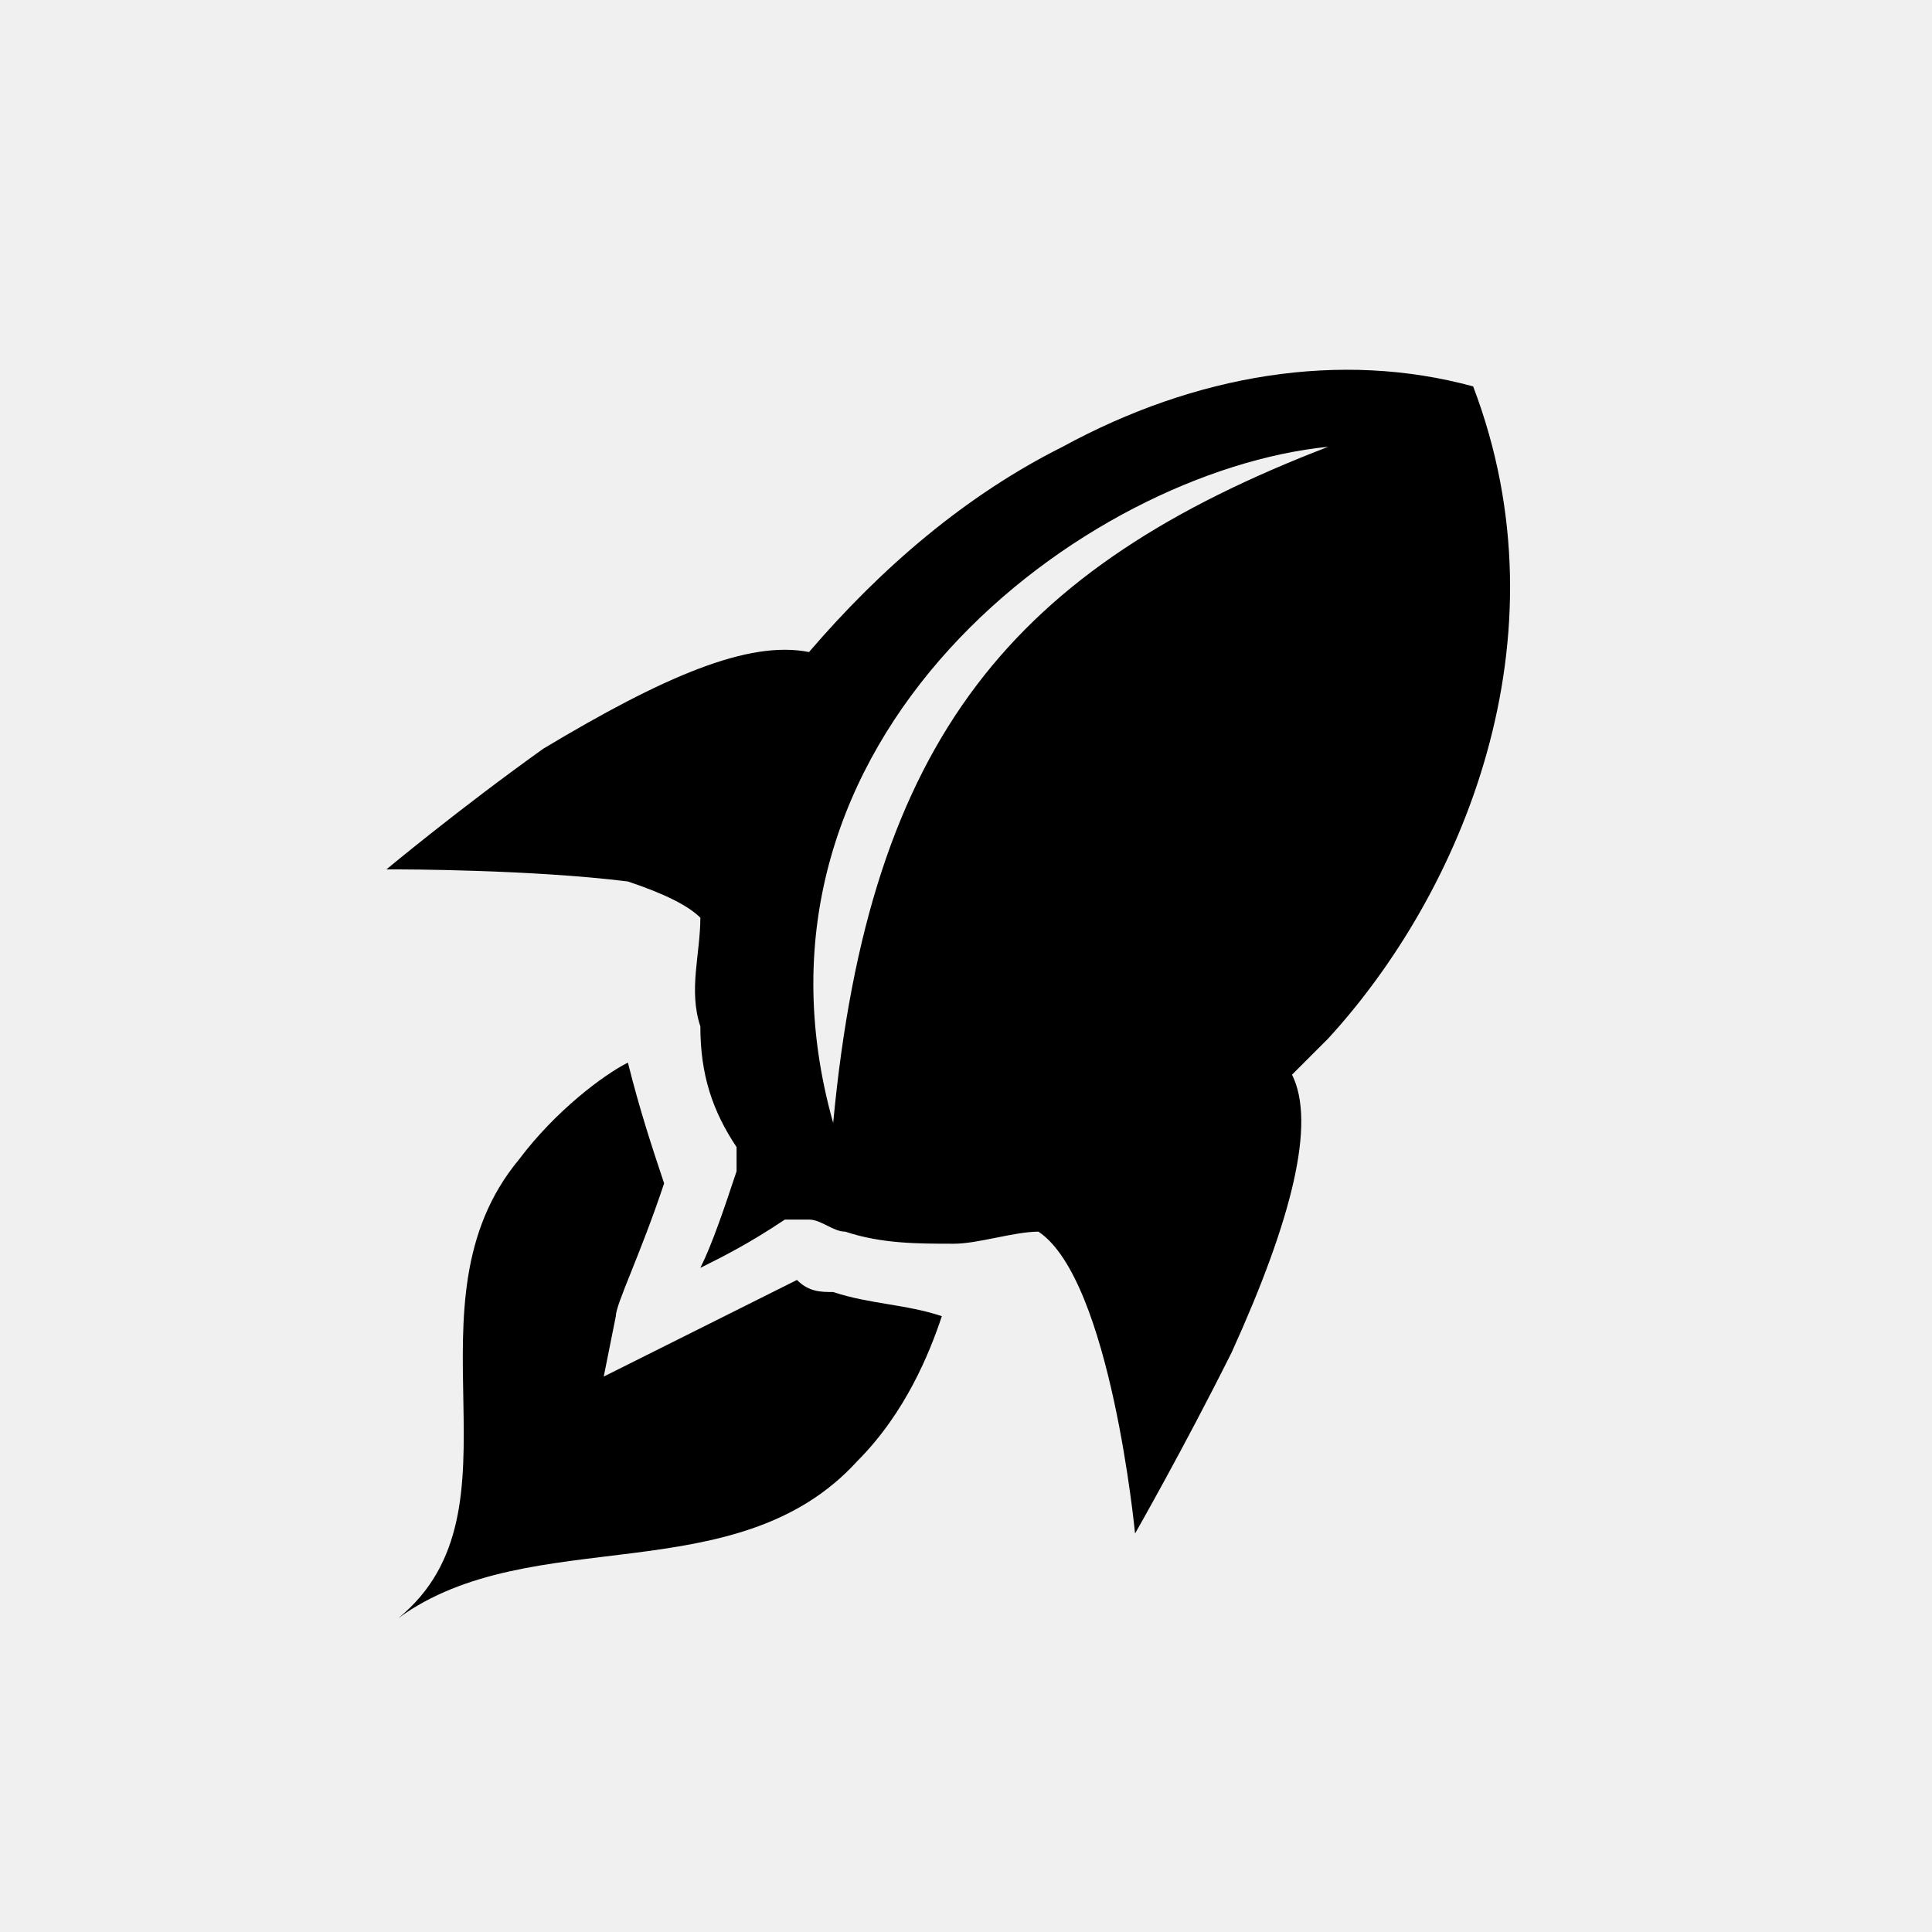
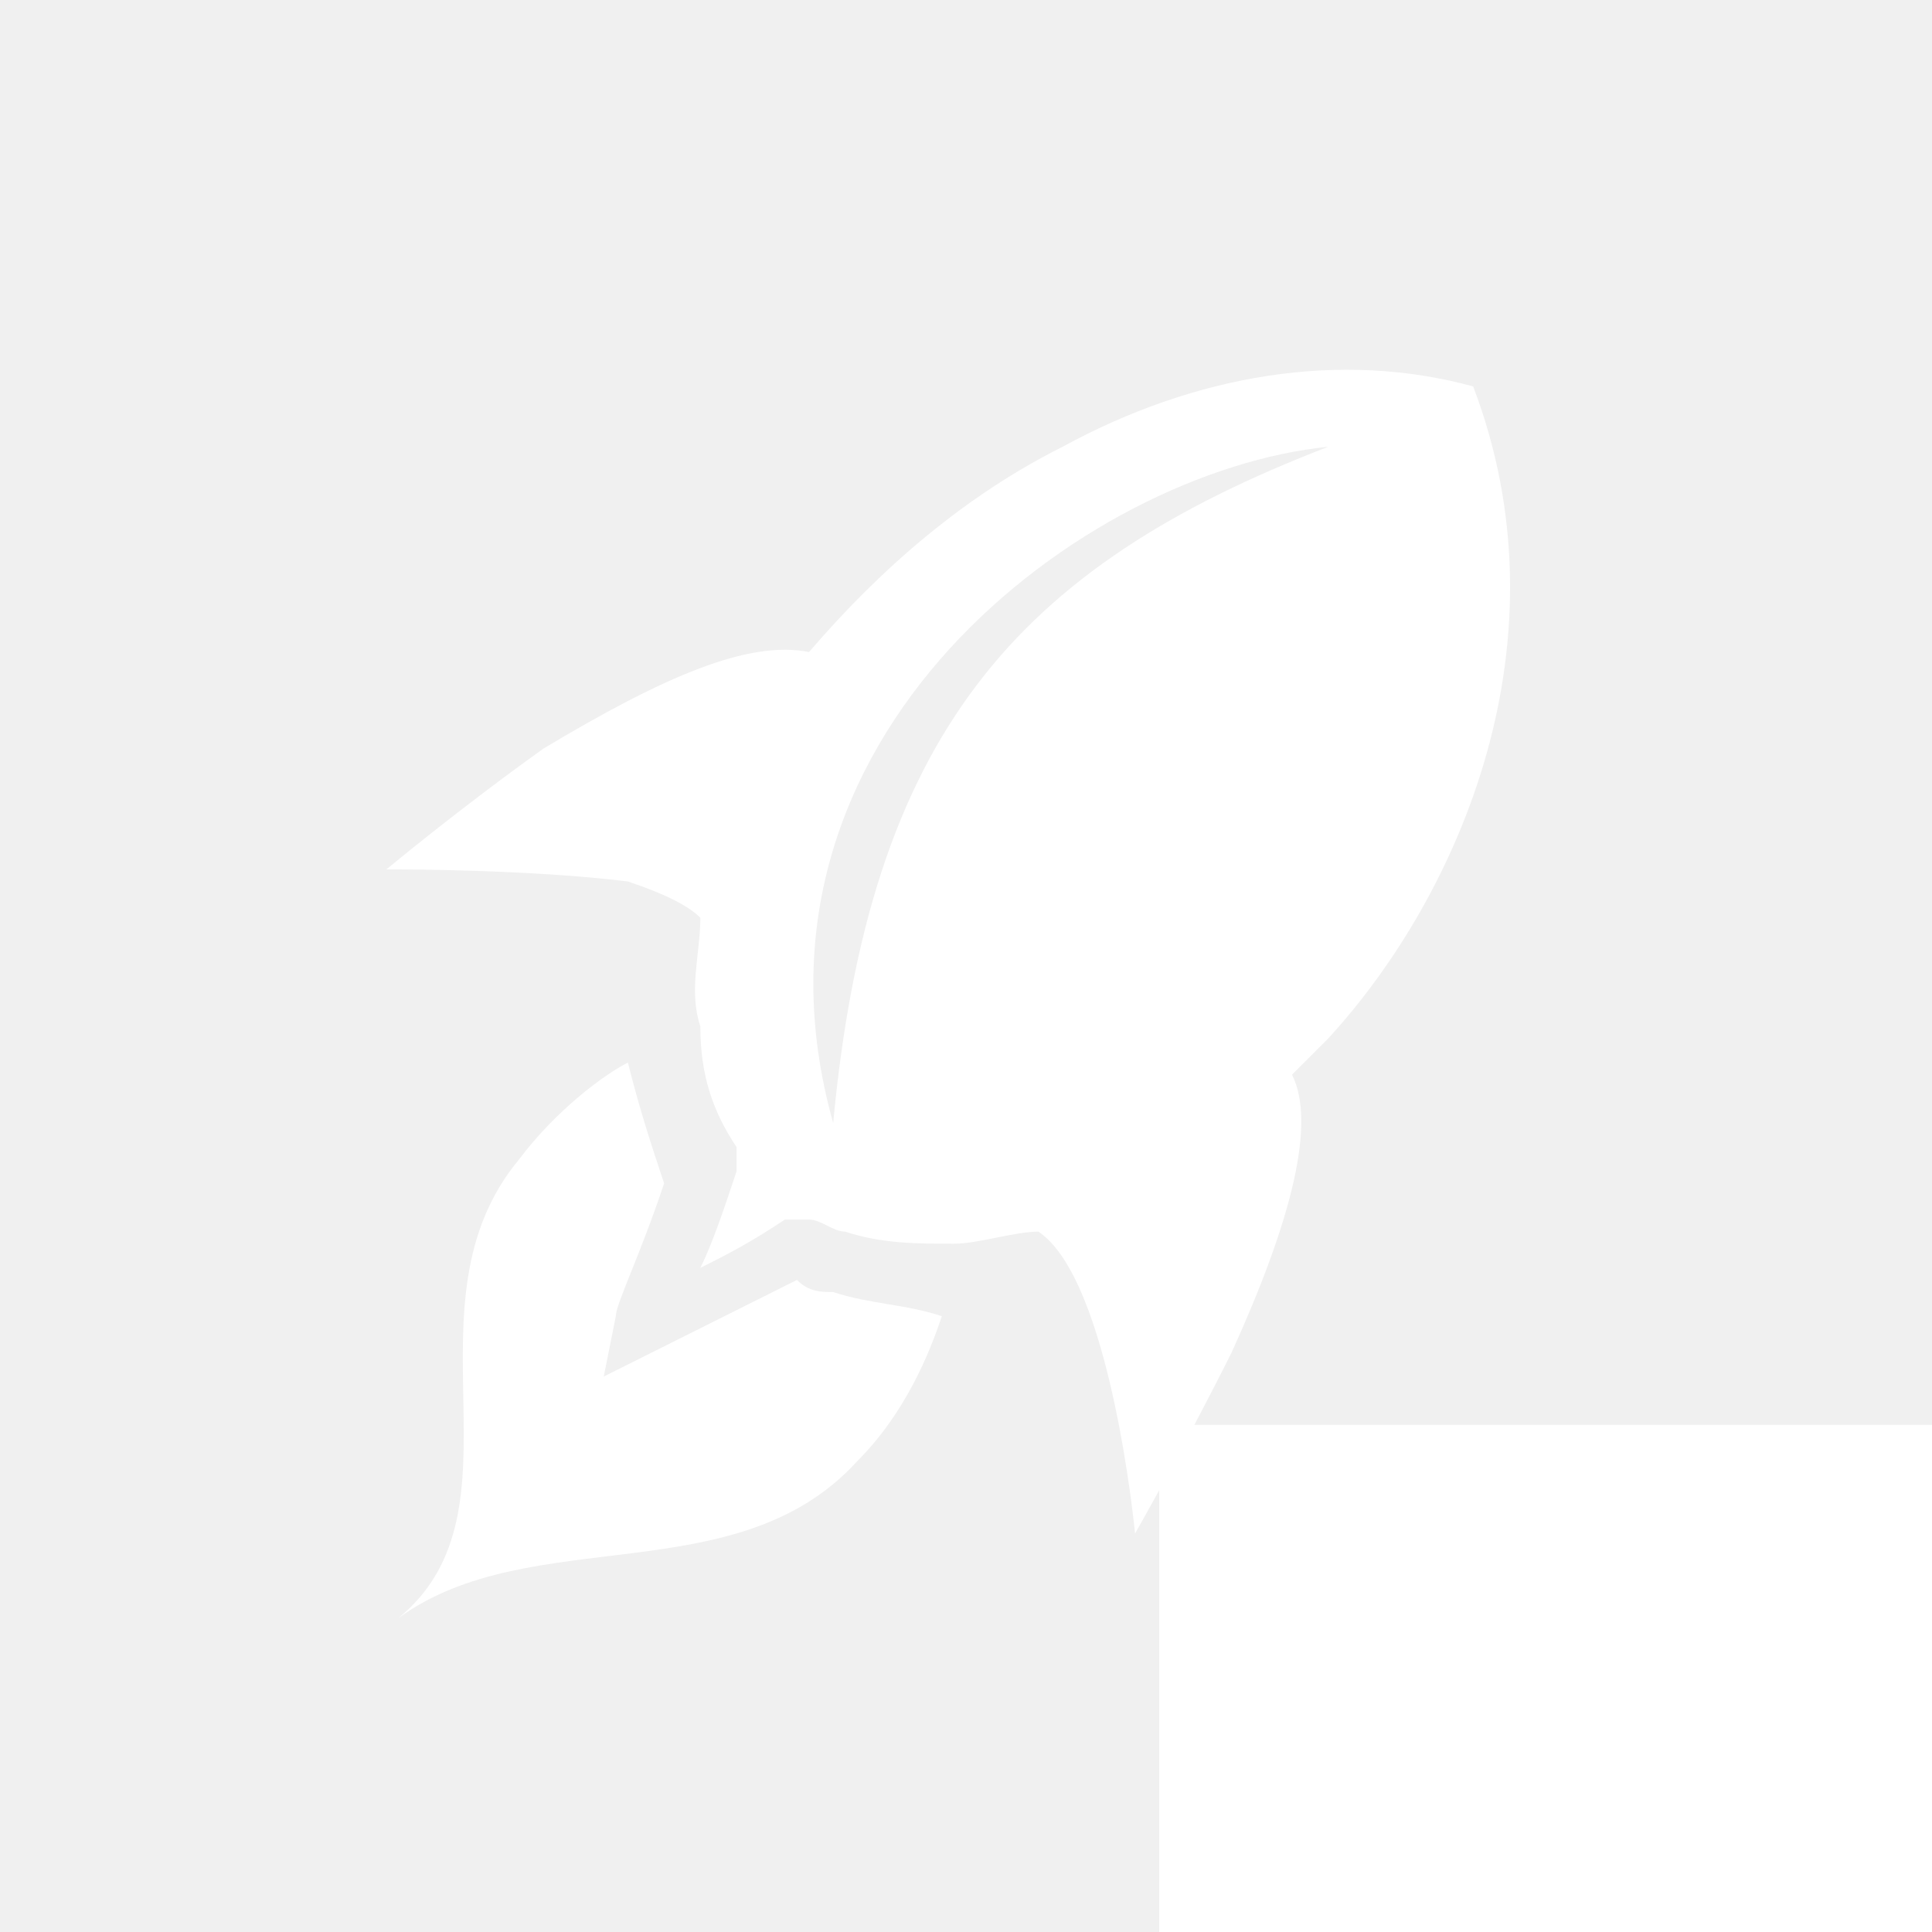
<svg xmlns="http://www.w3.org/2000/svg" version="1.1" id="ic_check" shape-rendering="geometricPrecision" x="0px" y="0px" viewBox="0 0 16 16" style="enable-background:new 0 0 16 16;" xml:space="preserve">
  <style type="text/css">
- 	.st0{fill:none;}
+ 	.st0{fill:#FFFFFF;}
</style>
  <path id="Rectangle_3779" class="st0" d="M9.6,11.8h16v16h-16V11.8z" />
  <g id="Rocket_Dark">
-     <path d="M6.9,10.7c-0.1,0-0.2,0-0.3-0.1c-0.6,0.3-1,0.5-1,0.5L5,11.4l0.1-0.5c0-0.1,0.2-0.5,0.4-1.1c-0.1-0.3-0.2-0.6-0.3-1   C5,8.9,4.6,9.2,4.3,9.6c-1,1.2,0.1,2.9-1,3.8c1.1-0.8,2.8-0.2,3.8-1.3c0.4-0.4,0.6-0.9,0.7-1.2C7.5,10.8,7.2,10.8,6.9,10.7z" />
-     <path d="M12.2,3.2L12.2,3.2L12.2,3.2c-1.1-0.3-2.3-0.1-3.4,0.5C8,4.1,7.3,4.7,6.7,5.4c0,0,0,0,0,0c0,0,0,0,0,0   C6.2,5.3,5.5,5.6,4.5,6.2c-0.7,0.5-1.3,1-1.3,1l0,0l0.1,0c0,0,1.1,0,1.9,0.1c0.3,0.1,0.5,0.2,0.6,0.3c0,0.3-0.1,0.6,0,0.9   c0,0.4,0.1,0.7,0.3,1l0,0.1l0,0.1c-0.1,0.3-0.2,0.6-0.3,0.8c0.2-0.1,0.4-0.2,0.7-0.4l0.1,0l0.1,0c0.1,0,0.2,0.1,0.3,0.1   c0.3,0.1,0.6,0.1,0.9,0.1c0.2,0,0.5-0.1,0.7-0.1c0,0,0,0,0,0c0.6,0.4,0.8,2.5,0.8,2.5l0,0.1l0-0.1c0,0,0.4-0.7,0.8-1.5   c0.5-1.1,0.7-1.9,0.5-2.3c0,0,0,0,0,0c0.1-0.1,0.2-0.2,0.3-0.3C12.1,7.4,13,5.3,12.2,3.2z M6.9,9.3C6,6.1,9,3.9,11,3.7   C8.4,4.7,7.2,6.1,6.9,9.3z" />
+     <path class="st0" d="M6.9,10.7c-0.1,0-0.2,0-0.3-0.1c-0.6,0.3-1,0.5-1,0.5L5,11.4l0.1-0.5c0-0.1,0.2-0.5,0.4-1.1   c-0.1-0.3-0.2-0.6-0.3-1C5,8.9,4.6,9.2,4.3,9.6c-1,1.2,0.1,2.9-1,3.8c1.1-0.8,2.8-0.2,3.8-1.3c0.4-0.4,0.6-0.9,0.7-1.2   C7.5,10.8,7.2,10.8,6.9,10.7z" />
+     <path class="st0" d="M12.2,3.2L12.2,3.2L12.2,3.2c-1.1-0.3-2.3-0.1-3.4,0.5C8,4.1,7.3,4.7,6.7,5.4l0,0l0,0C6.2,5.3,5.5,5.6,4.5,6.2   c-0.7,0.5-1.3,1-1.3,1l0,0h0.1c0,0,1.1,0,1.9,0.1c0.3,0.1,0.5,0.2,0.6,0.3c0,0.3-0.1,0.6,0,0.9c0,0.4,0.1,0.7,0.3,1v0.1v0.1   C6,10,5.9,10.3,5.8,10.5c0.2-0.1,0.4-0.2,0.7-0.4h0.1h0.1c0.1,0,0.2,0.1,0.3,0.1c0.3,0.1,0.6,0.1,0.9,0.1c0.2,0,0.5-0.1,0.7-0.1   l0,0c0.6,0.4,0.8,2.5,0.8,2.5v0.1v-0.1c0,0,0.4-0.7,0.8-1.5c0.5-1.1,0.7-1.9,0.5-2.3l0,0c0.1-0.1,0.2-0.2,0.3-0.3   C12.1,7.4,13,5.3,12.2,3.2z M6.9,9.3C6,6.1,9,3.9,11,3.7C8.4,4.7,7.2,6.1,6.9,9.3z" />
  </g>
</svg>
